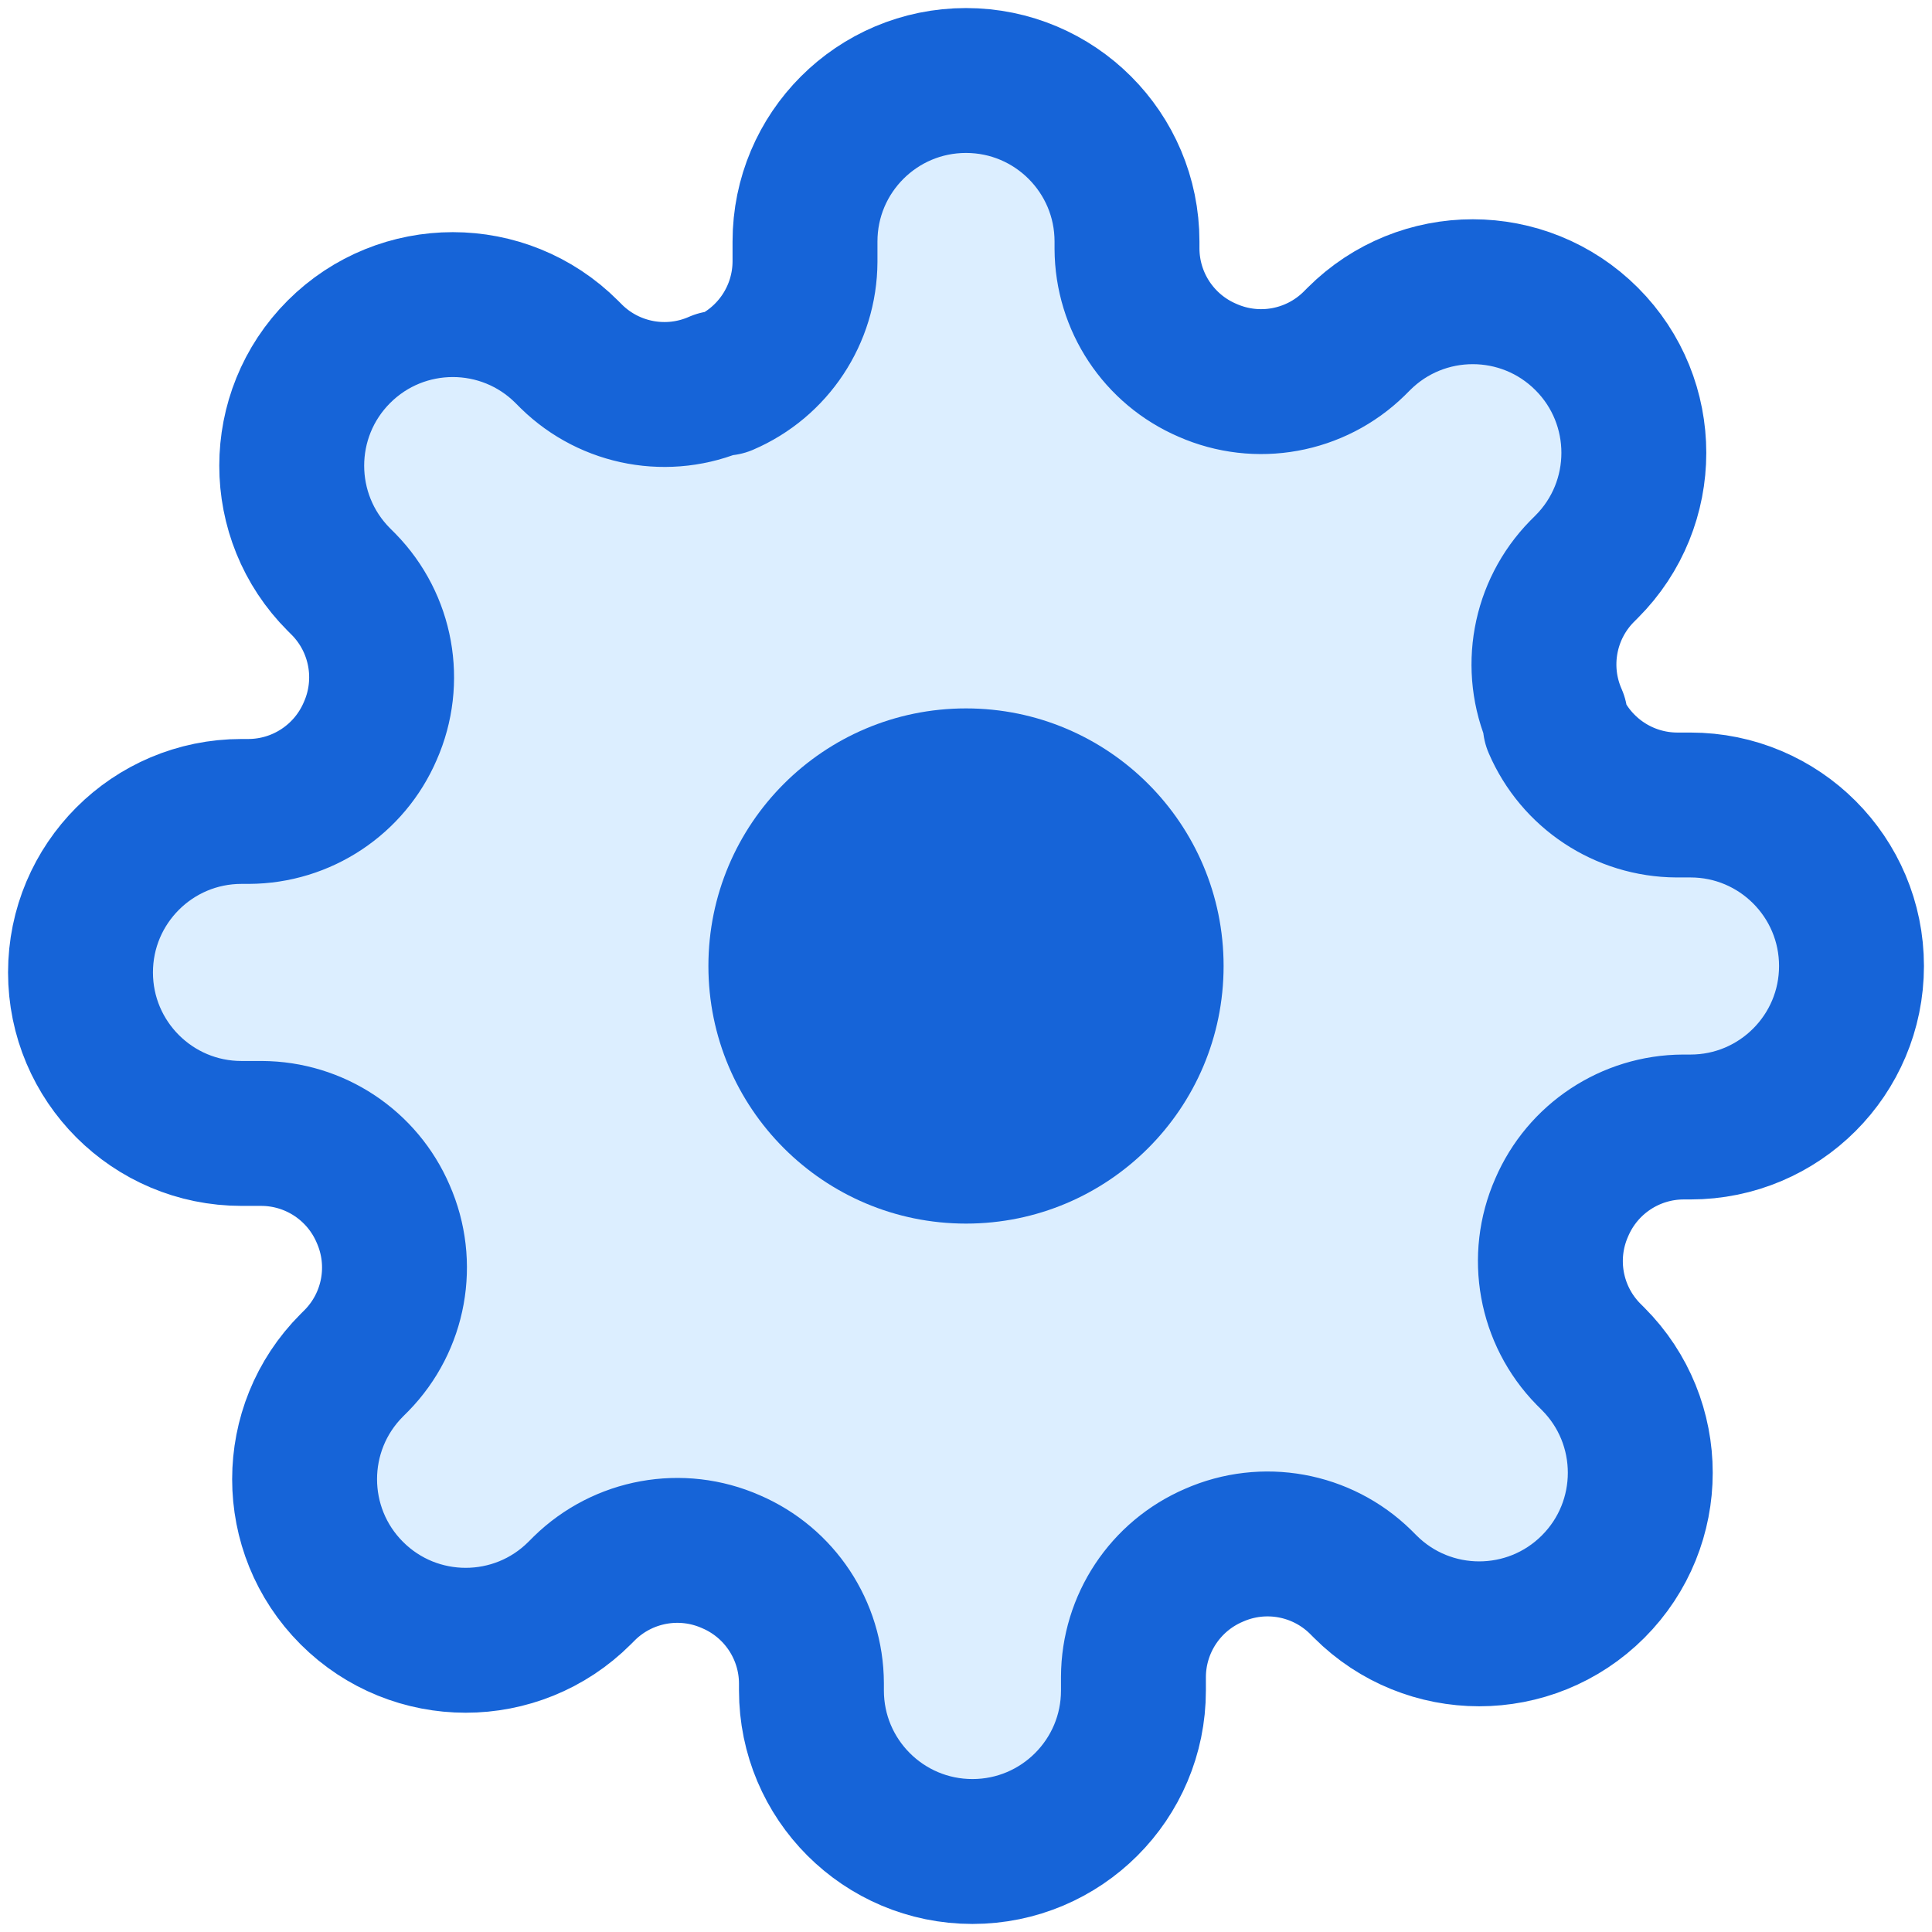
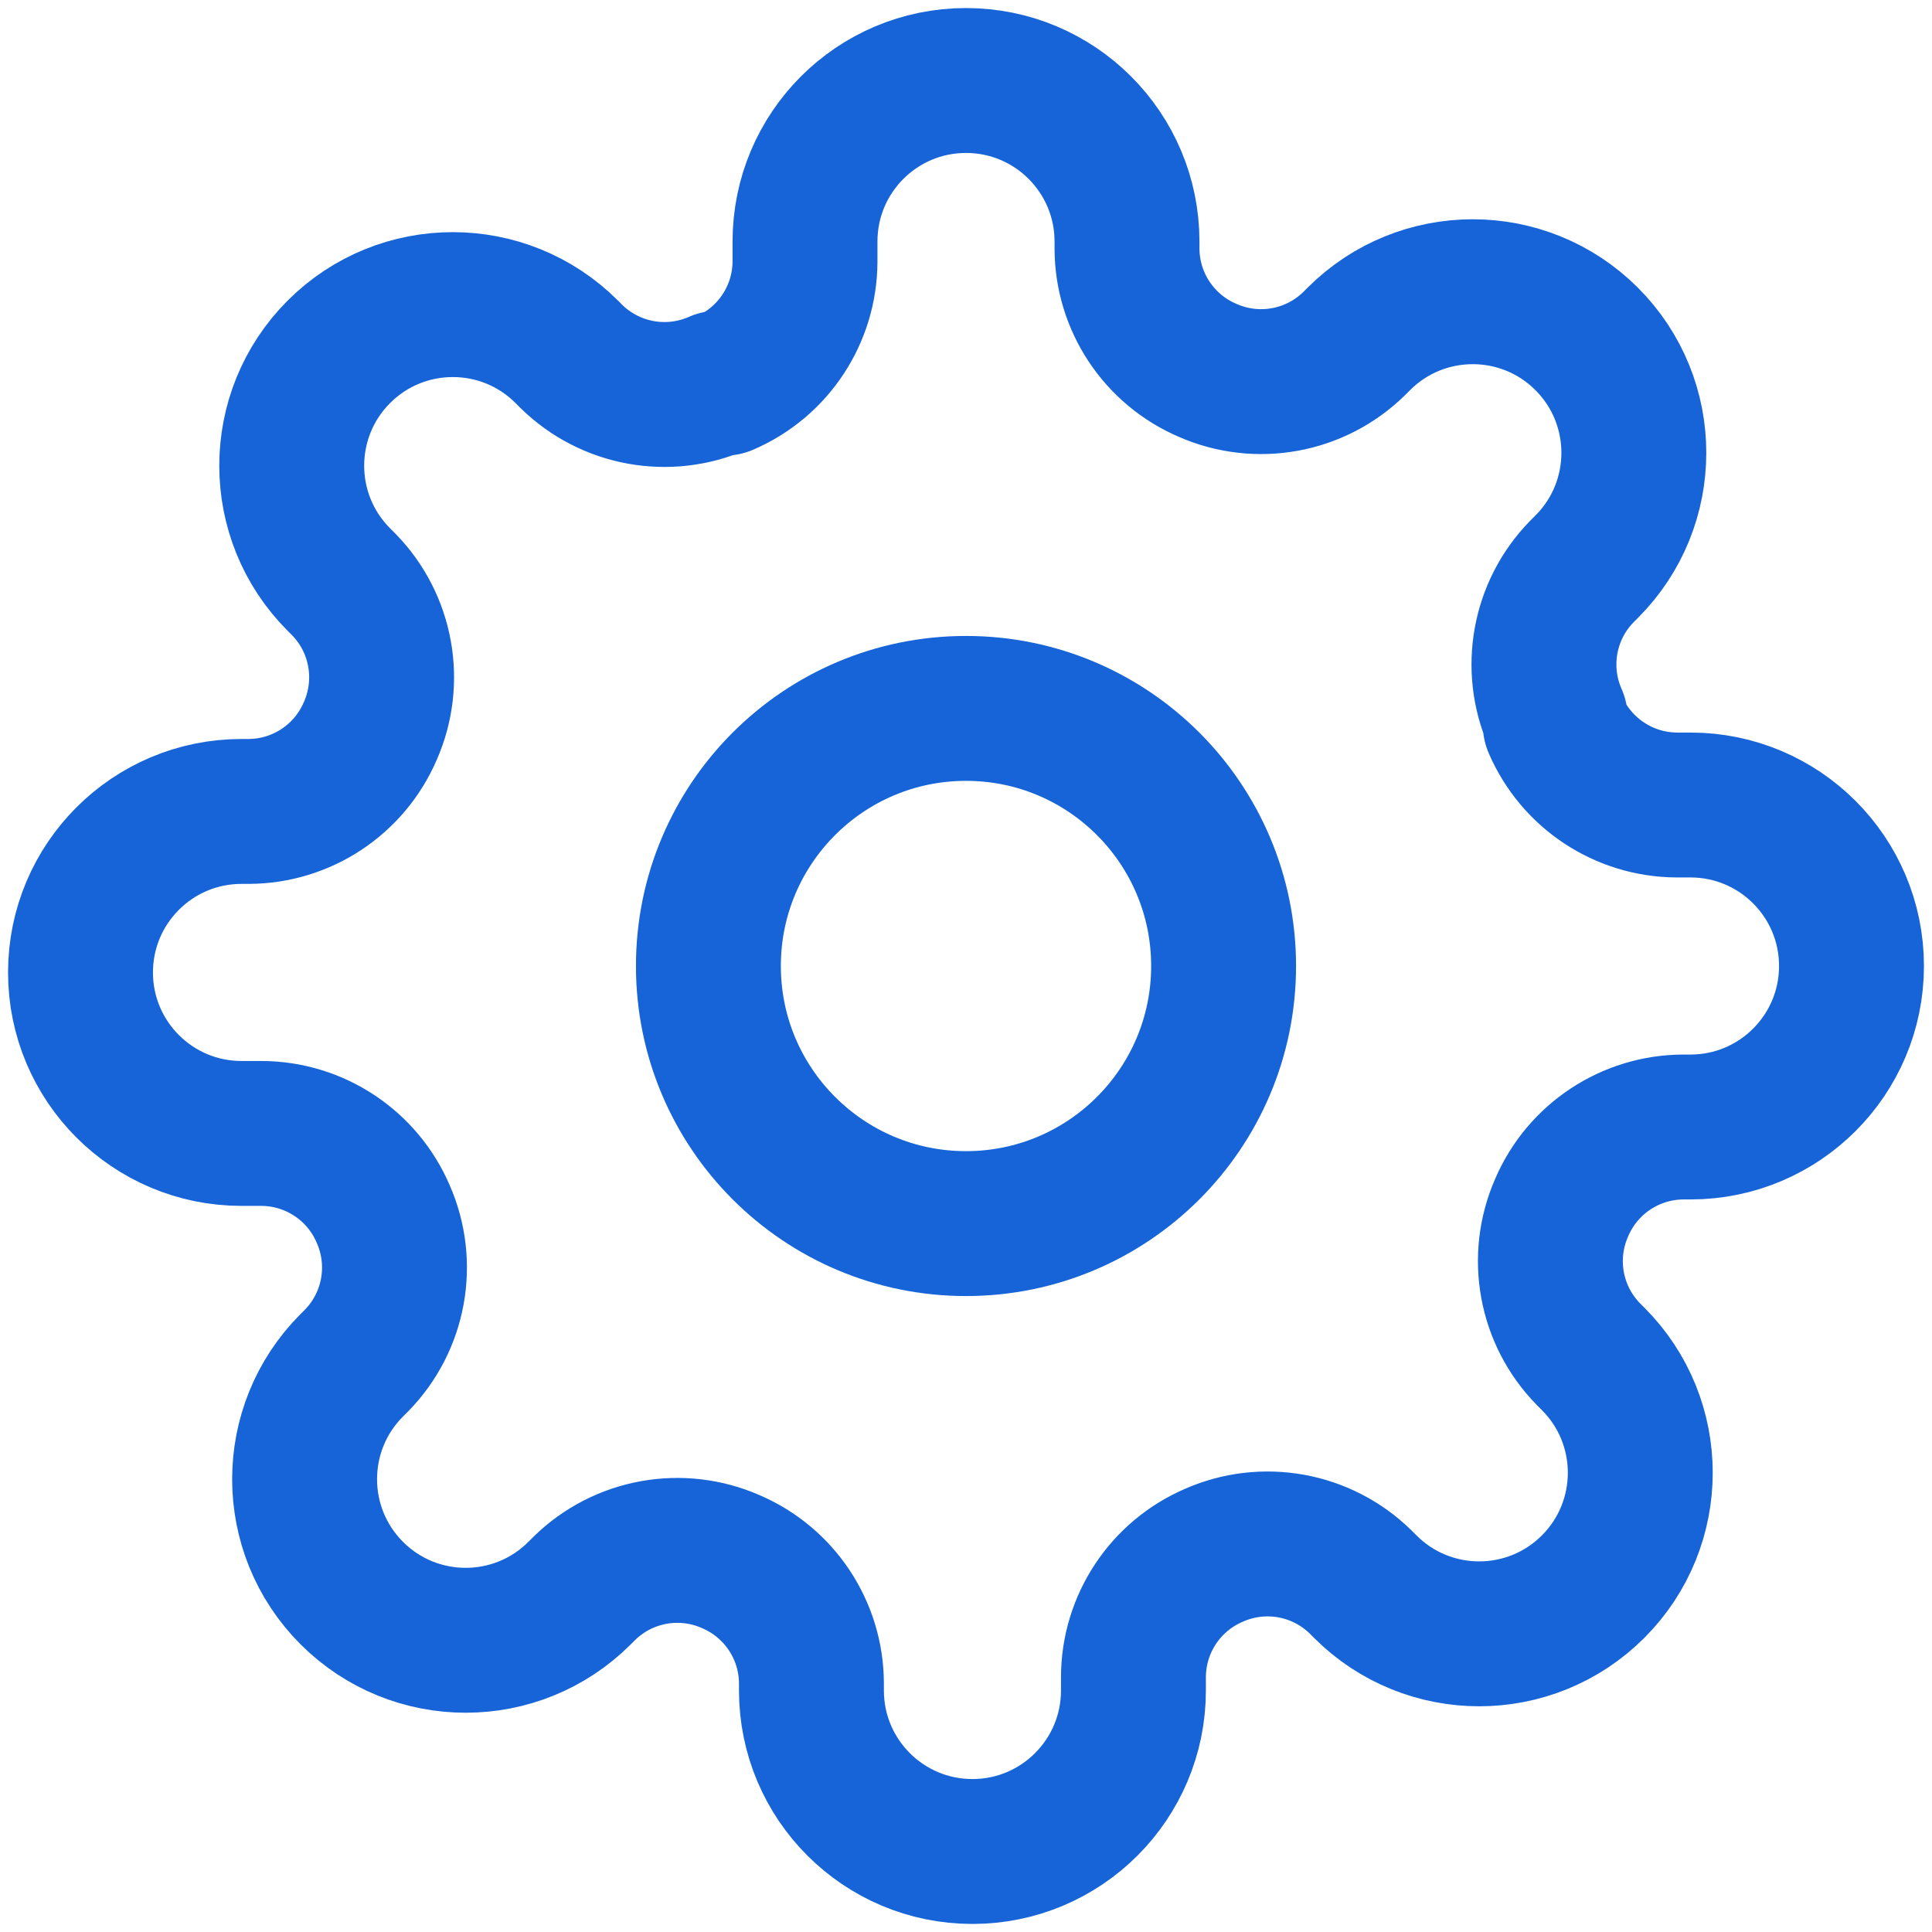
<svg xmlns="http://www.w3.org/2000/svg" viewBox="0 0 24 24" fill="none">
-   <path d="M19.4 15a1.65 1.65 0 0 0 .33 1.82l.06.06a2 2 0 1 1-2.83 2.83l-.06-.06a1.65 1.65 0 0 0-1.82-.33 1.65 1.65 0 0 0-1 1.51V21a2 2 0 1 1-4 0v-.09a1.65 1.65 0 0 0-1-1.51 1.65 1.65 0 0 0-1.82.33l-.06.06a2 2 0 1 1-2.83-2.83l.06-.06a1.65 1.65 0 0 0 .33-1.82 1.65 1.65 0 0 0-1.51-1H3a2 2 0 1 1 0-4h.09a1.65 1.65 0 0 0 1.51-1 1.65 1.65 0 0 0-.33-1.82l-.06-.06a2 2 0 1 1 2.83-2.83l.06.06a1.65 1.65 0 0 0 1.82.33H9a1.65 1.65 0 0 0 1-1.51V3a2 2 0 1 1 4 0v.09a1.65 1.65 0 0 0 1 1.51 1.65 1.65 0 0 0 1.82-.33l.06-.06a2 2 0 1 1 2.83 2.83l-.06.06a1.65 1.65 0 0 0-.33 1.82V9c.26.604.852.997 1.51 1H21a2 2 0 1 1 0 4h-.09a1.65 1.65 0 0 0-1.51 1Z" fill="#DCEEFF" stroke="#1664D8" stroke-width="1.8" stroke-linecap="round" stroke-linejoin="round" />
-   <circle cx="12" cy="12" r="3.2" fill="#1664D8" />
+   <path d="M19.4 15a1.65 1.65 0 0 0 .33 1.82l.06.06a2 2 0 1 1-2.83 2.83l-.06-.06a1.65 1.65 0 0 0-1.82-.33 1.65 1.65 0 0 0-1 1.51V21a2 2 0 1 1-4 0v-.09a1.65 1.65 0 0 0-1-1.51 1.65 1.65 0 0 0-1.82.33l-.06.06a2 2 0 1 1-2.83-2.83l.06-.06a1.65 1.65 0 0 0 .33-1.82 1.65 1.65 0 0 0-1.51-1H3a2 2 0 1 1 0-4h.09a1.65 1.65 0 0 0 1.51-1 1.65 1.65 0 0 0-.33-1.82l-.06-.06a2 2 0 1 1 2.83-2.83l.06.06a1.65 1.65 0 0 0 1.82.33H9a1.65 1.65 0 0 0 1-1.51V3a2 2 0 1 1 4 0v.09a1.65 1.65 0 0 0 1 1.51 1.65 1.65 0 0 0 1.82-.33l.06-.06a2 2 0 1 1 2.83 2.83l-.06.06a1.65 1.65 0 0 0-.33 1.82V9c.26.604.852.997 1.51 1H21a2 2 0 1 1 0 4h-.09a1.65 1.65 0 0 0-1.51 1Z" stroke="#1664D8" stroke-width="1.8" stroke-linecap="round" stroke-linejoin="round" />
+   <circle cx="12" cy="12" r="3.2" stroke="#1664D8" stroke-width="1.8" />
</svg>
